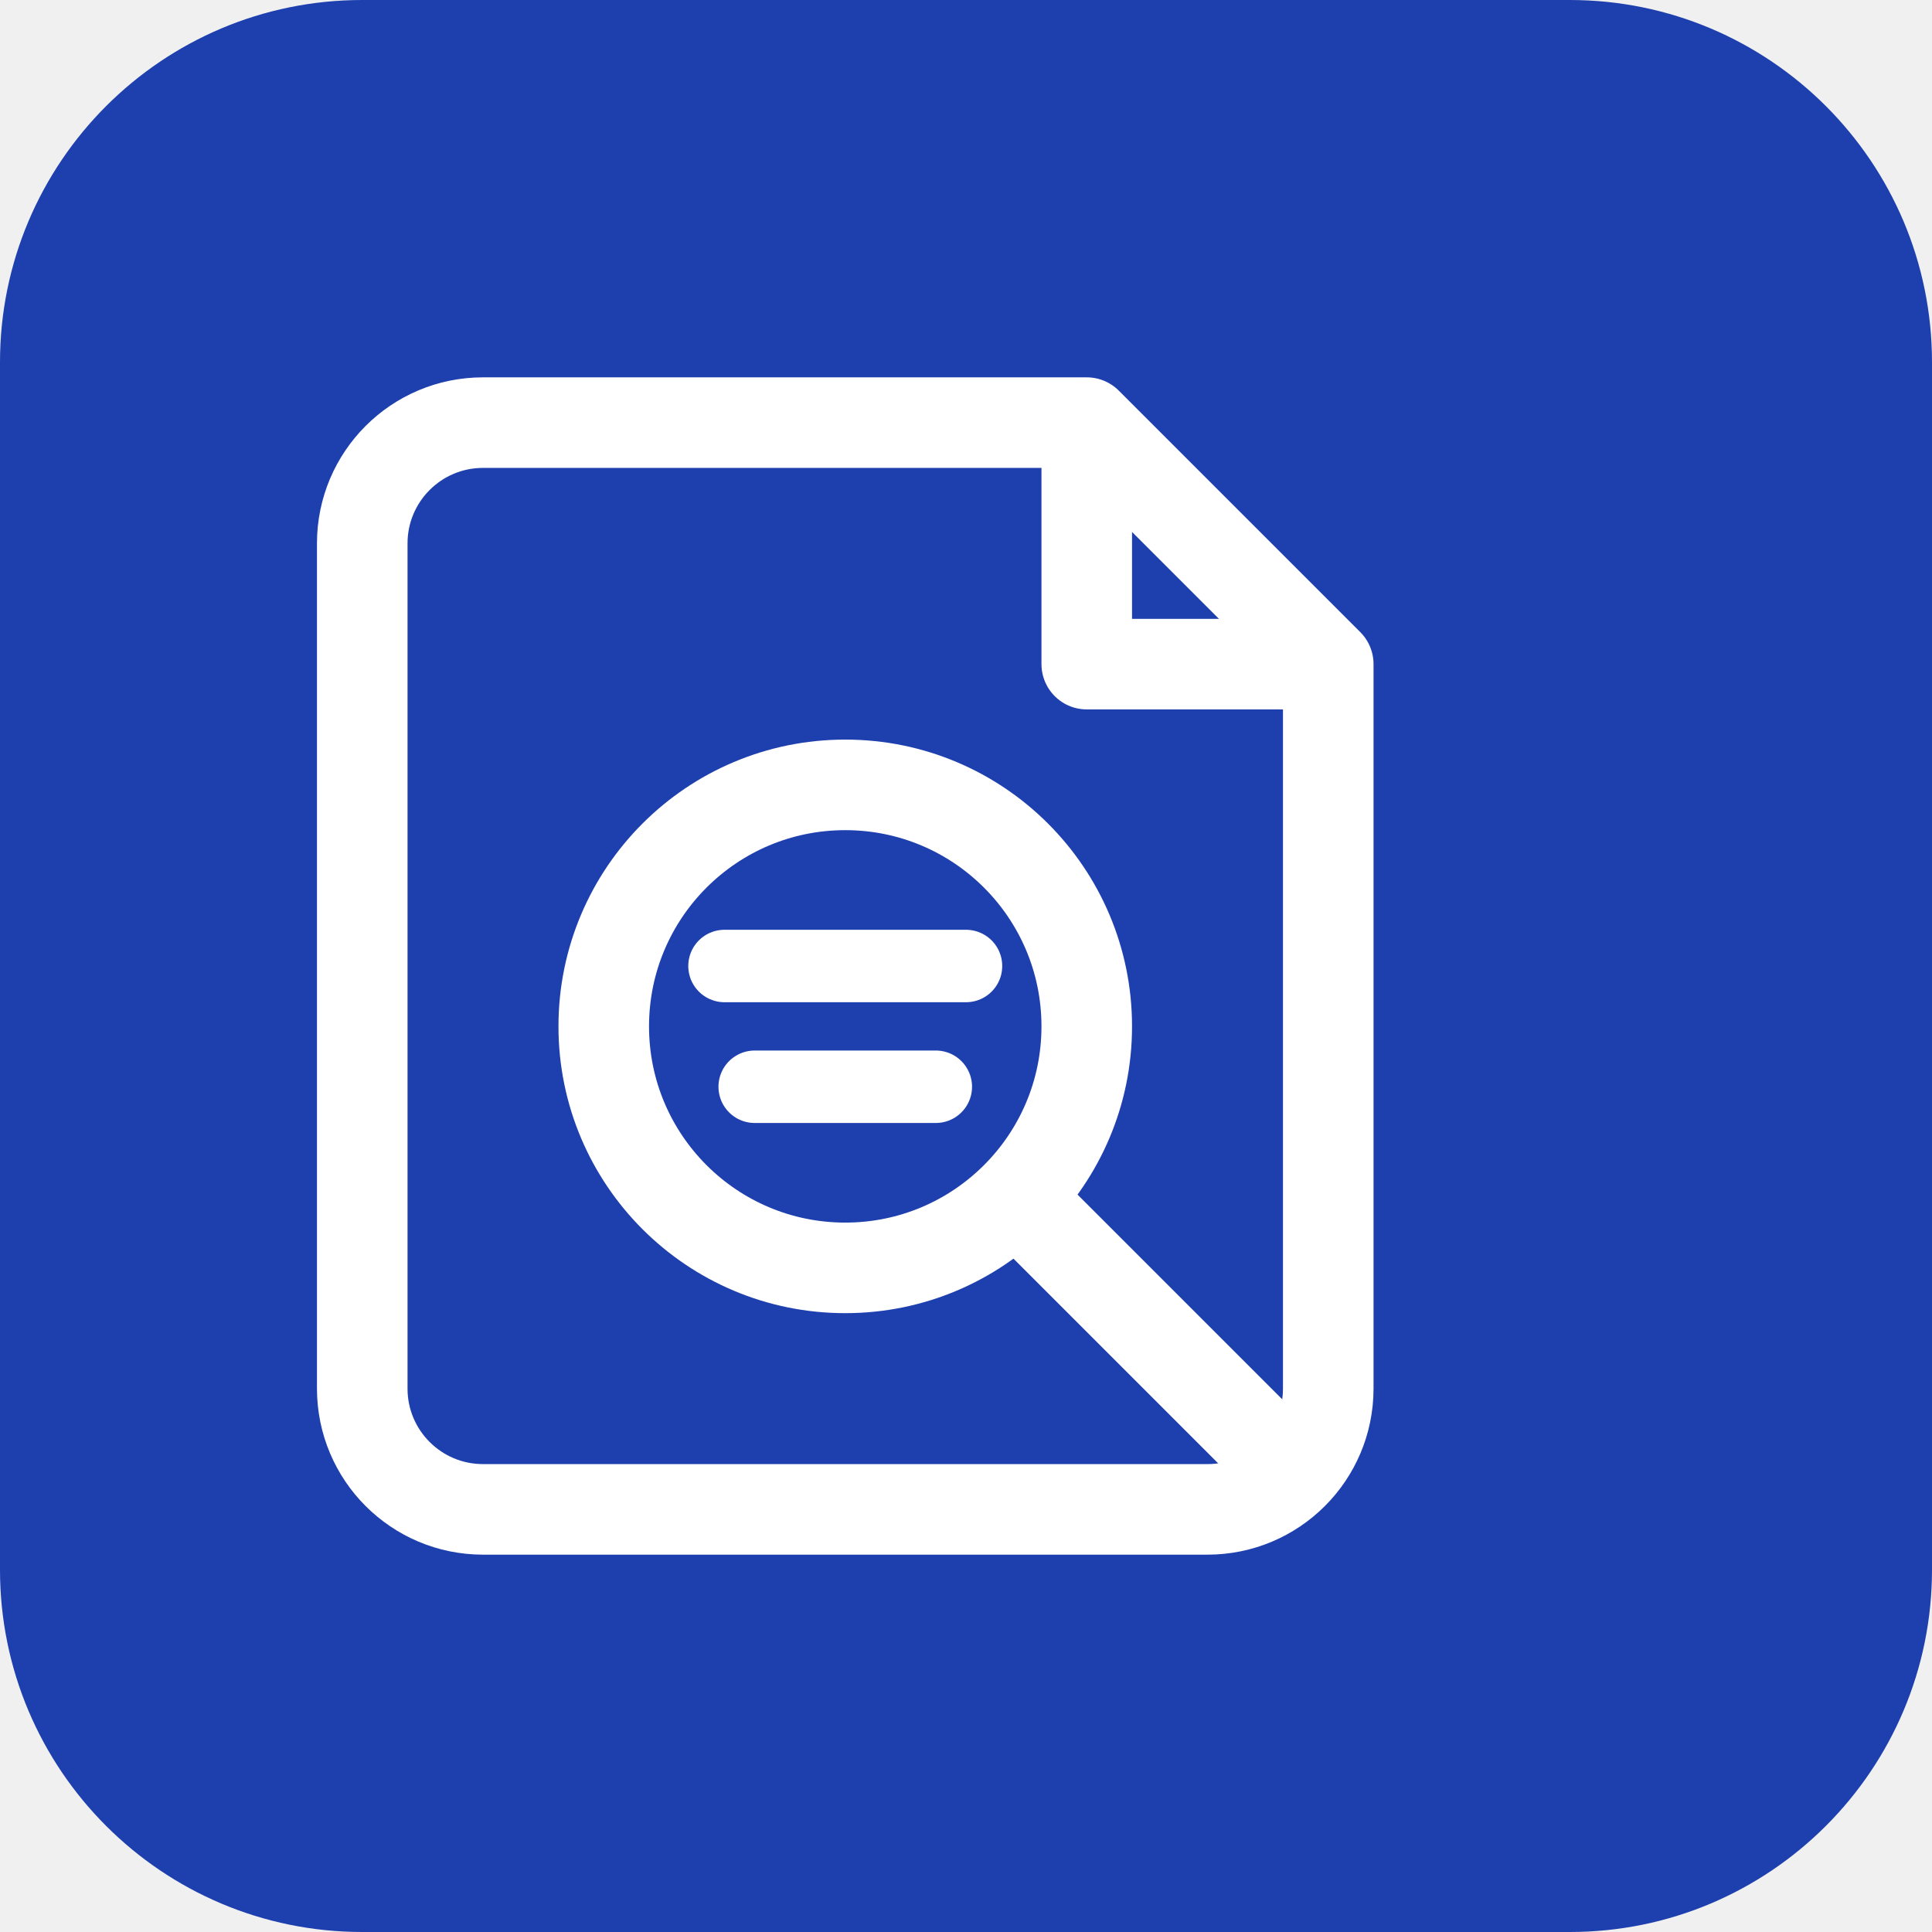
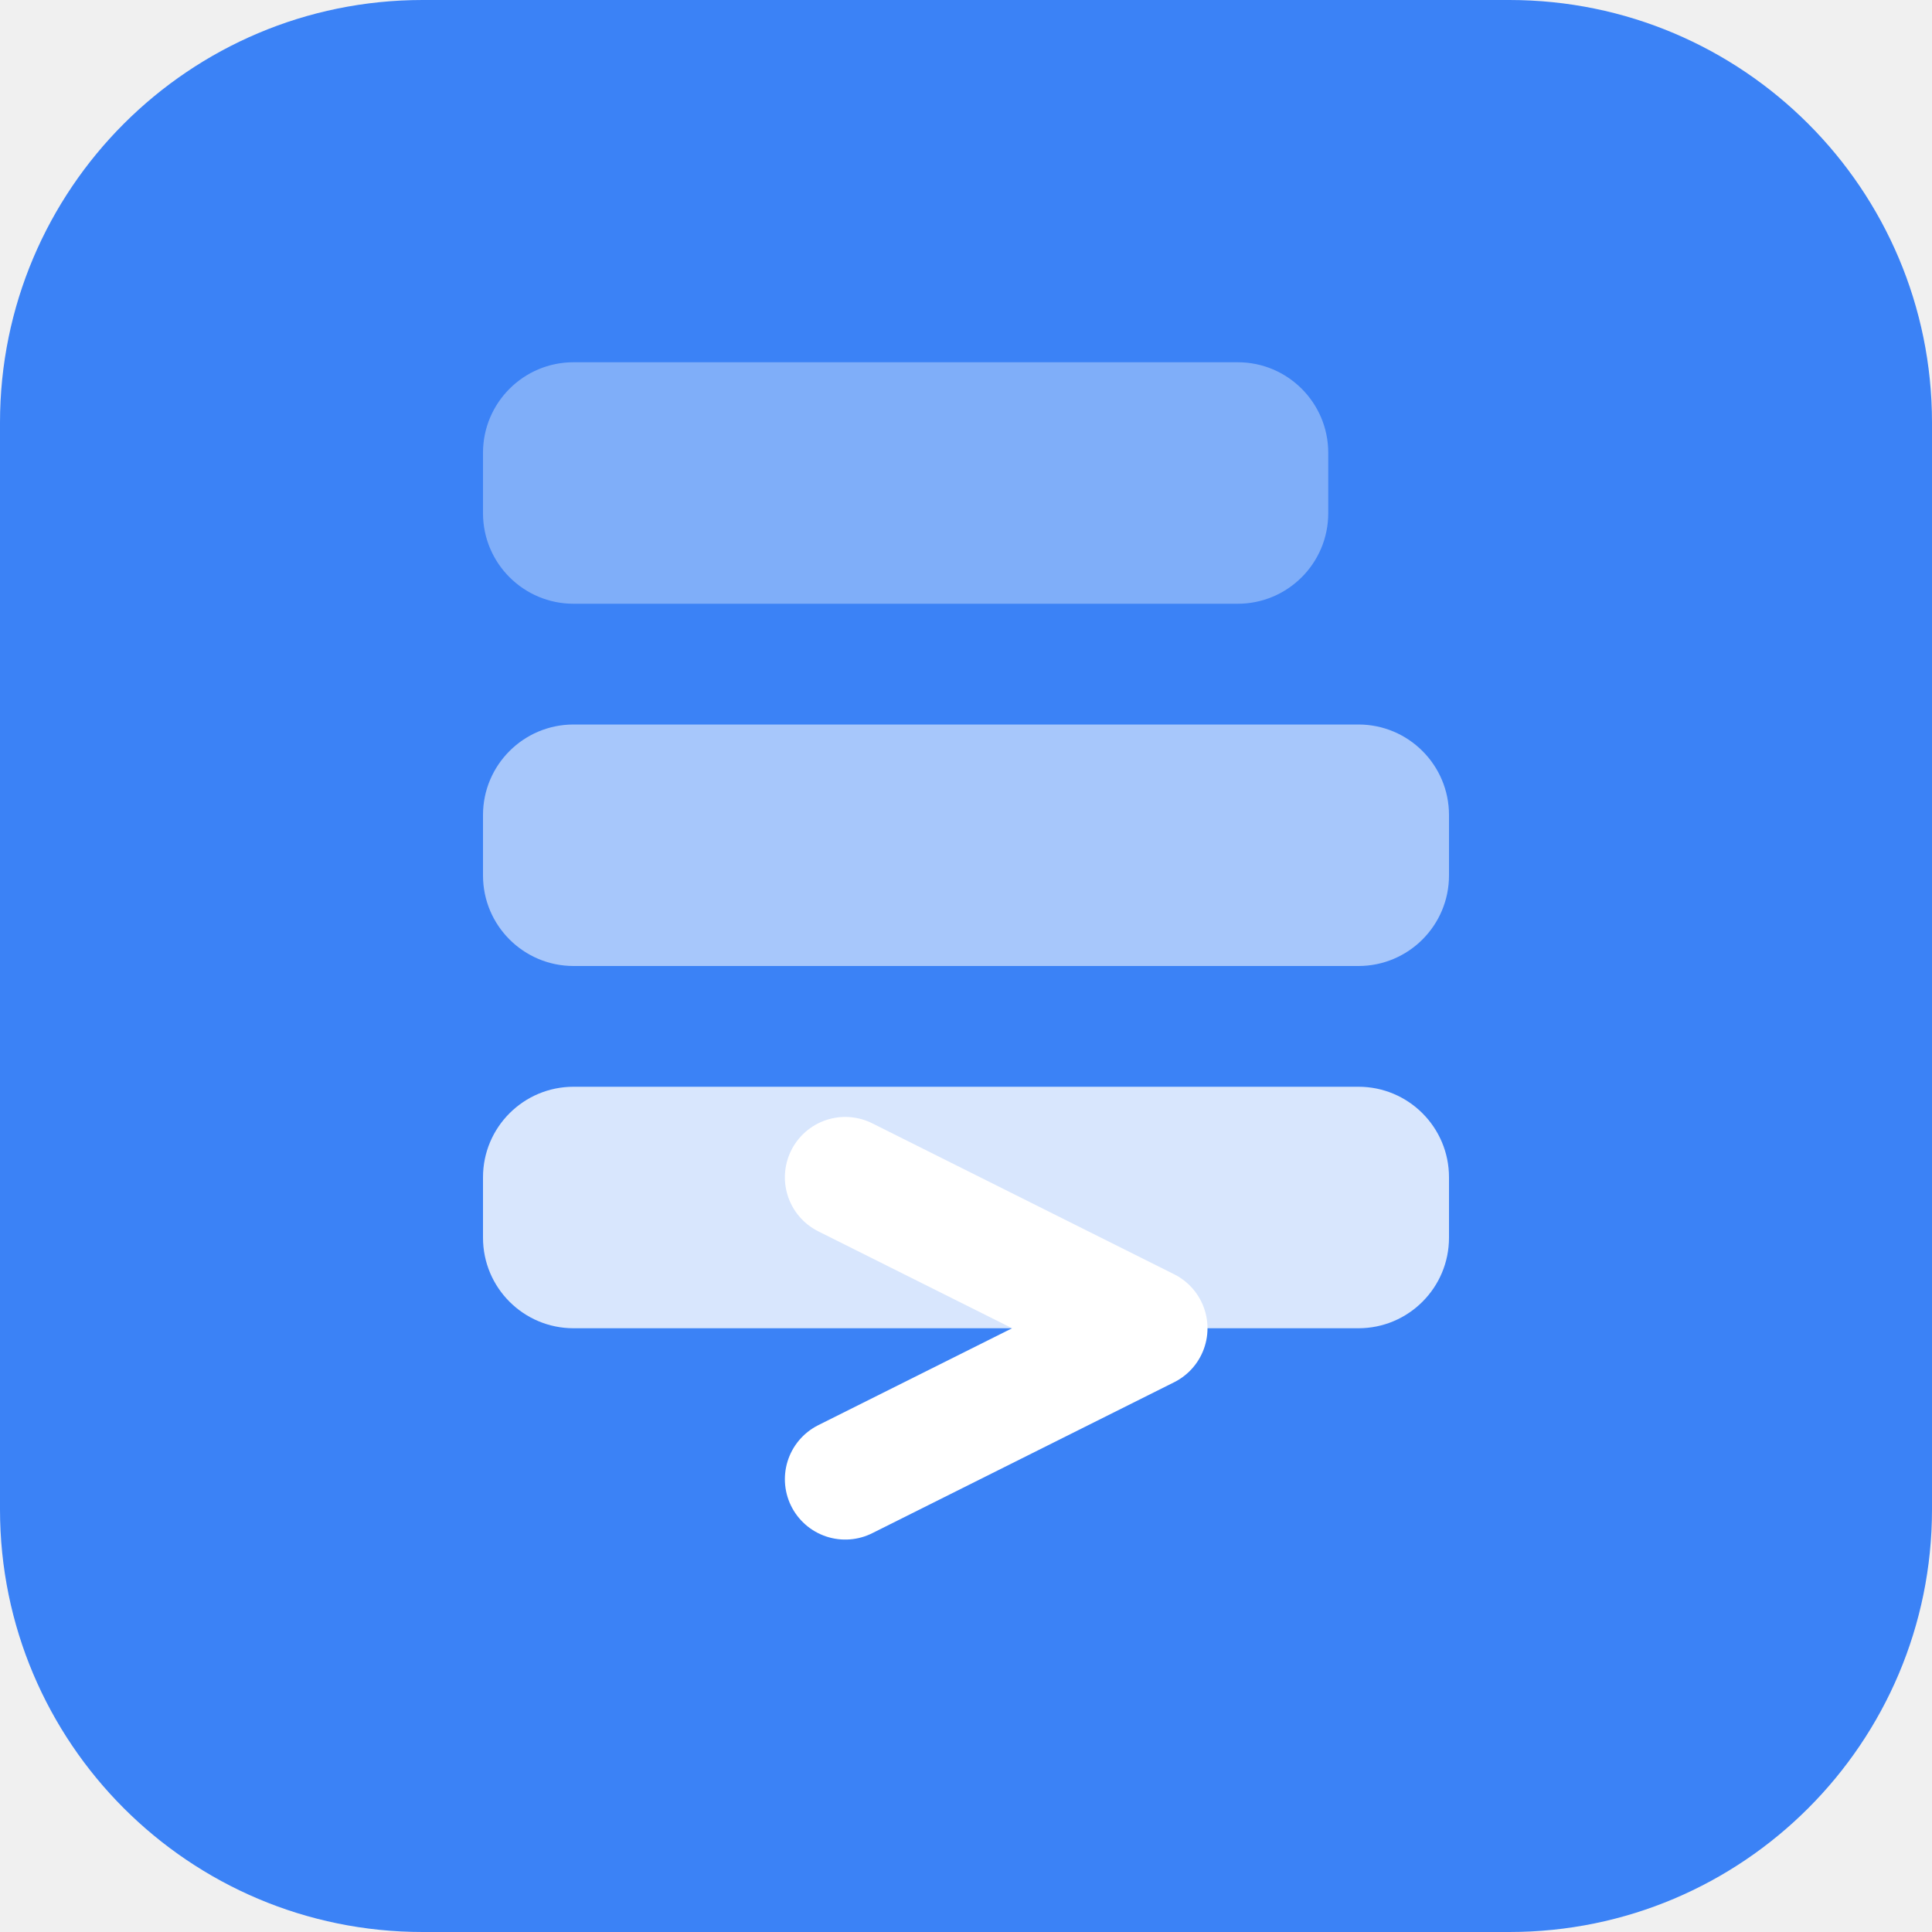
<svg xmlns="http://www.w3.org/2000/svg" viewBox="0 0 32 32">
-   <rect width="32" height="32" rx="6" fill="#1e40af" />
-   <path d="M8 7h10l4 4v12a2 2 0 01-2 2H8a2 2 0 01-2-2V9a2 2 0 012-2z" fill="none" stroke="#fff" stroke-width="1.5" stroke-linejoin="round" />
-   <path d="M18 7v4h4" fill="none" stroke="#fff" stroke-width="1.5" stroke-linejoin="round" />
-   <circle cx="14" cy="17" r="4" fill="none" stroke="#fff" stroke-width="1.5" />
-   <line x1="17" y1="20" x2="21" y2="24" stroke="#fff" stroke-width="1.5" stroke-linecap="round" />
-   <line x1="12" y1="16" x2="16" y2="16" stroke="#fff" stroke-width="1.2" stroke-linecap="round" />
-   <line x1="12.5" y1="18" x2="15.5" y2="18" stroke="#fff" stroke-width="1.2" stroke-linecap="round" />
+   <rect width="32" height="32" rx="7" fill="#3B82F6" />
+   <rect x="8" y="6" width="14" height="4" rx="1.5" fill="#fff" opacity="0.35" />
+   <rect x="8" y="12" width="16" height="4" rx="1.5" fill="#fff" opacity="0.55" />
+   <rect x="8" y="18" width="16" height="4" rx="1.5" fill="#fff" opacity="0.8" />
+   <path d="M14 24.5l5-2.5-5-2.5" fill="none" stroke="#fff" stroke-width="2" stroke-linecap="round" stroke-linejoin="round" />
</svg>
